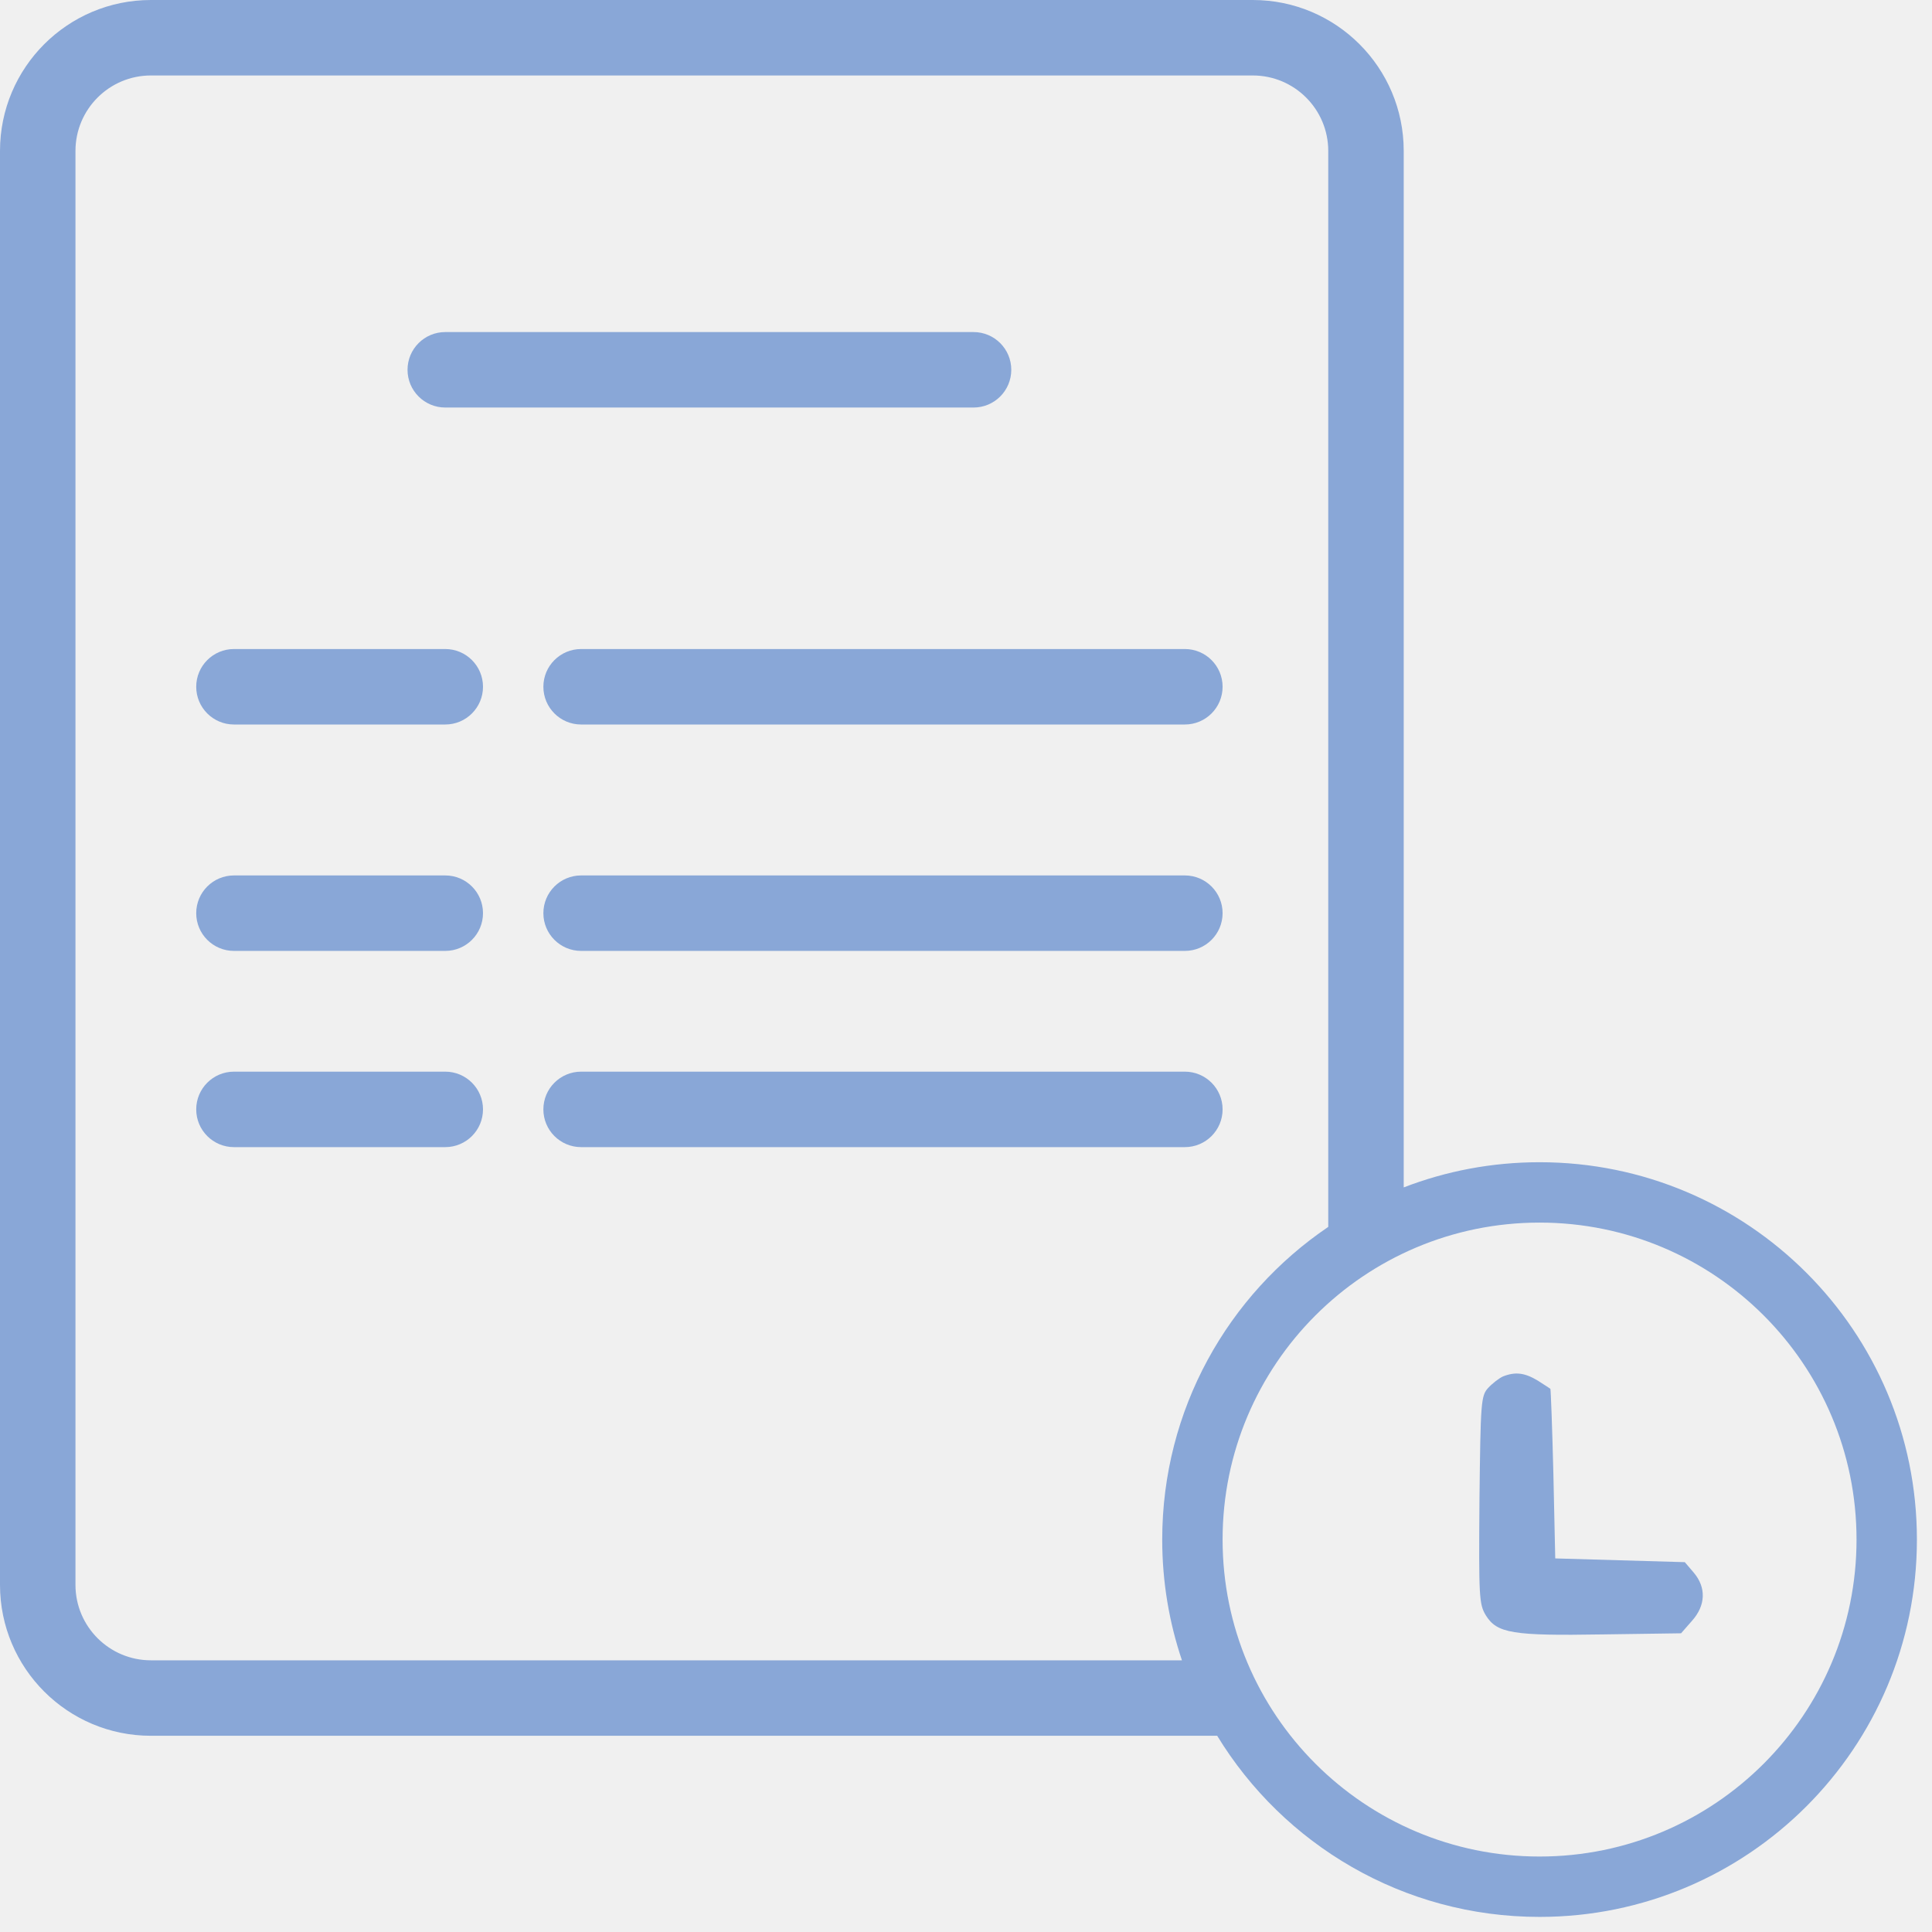
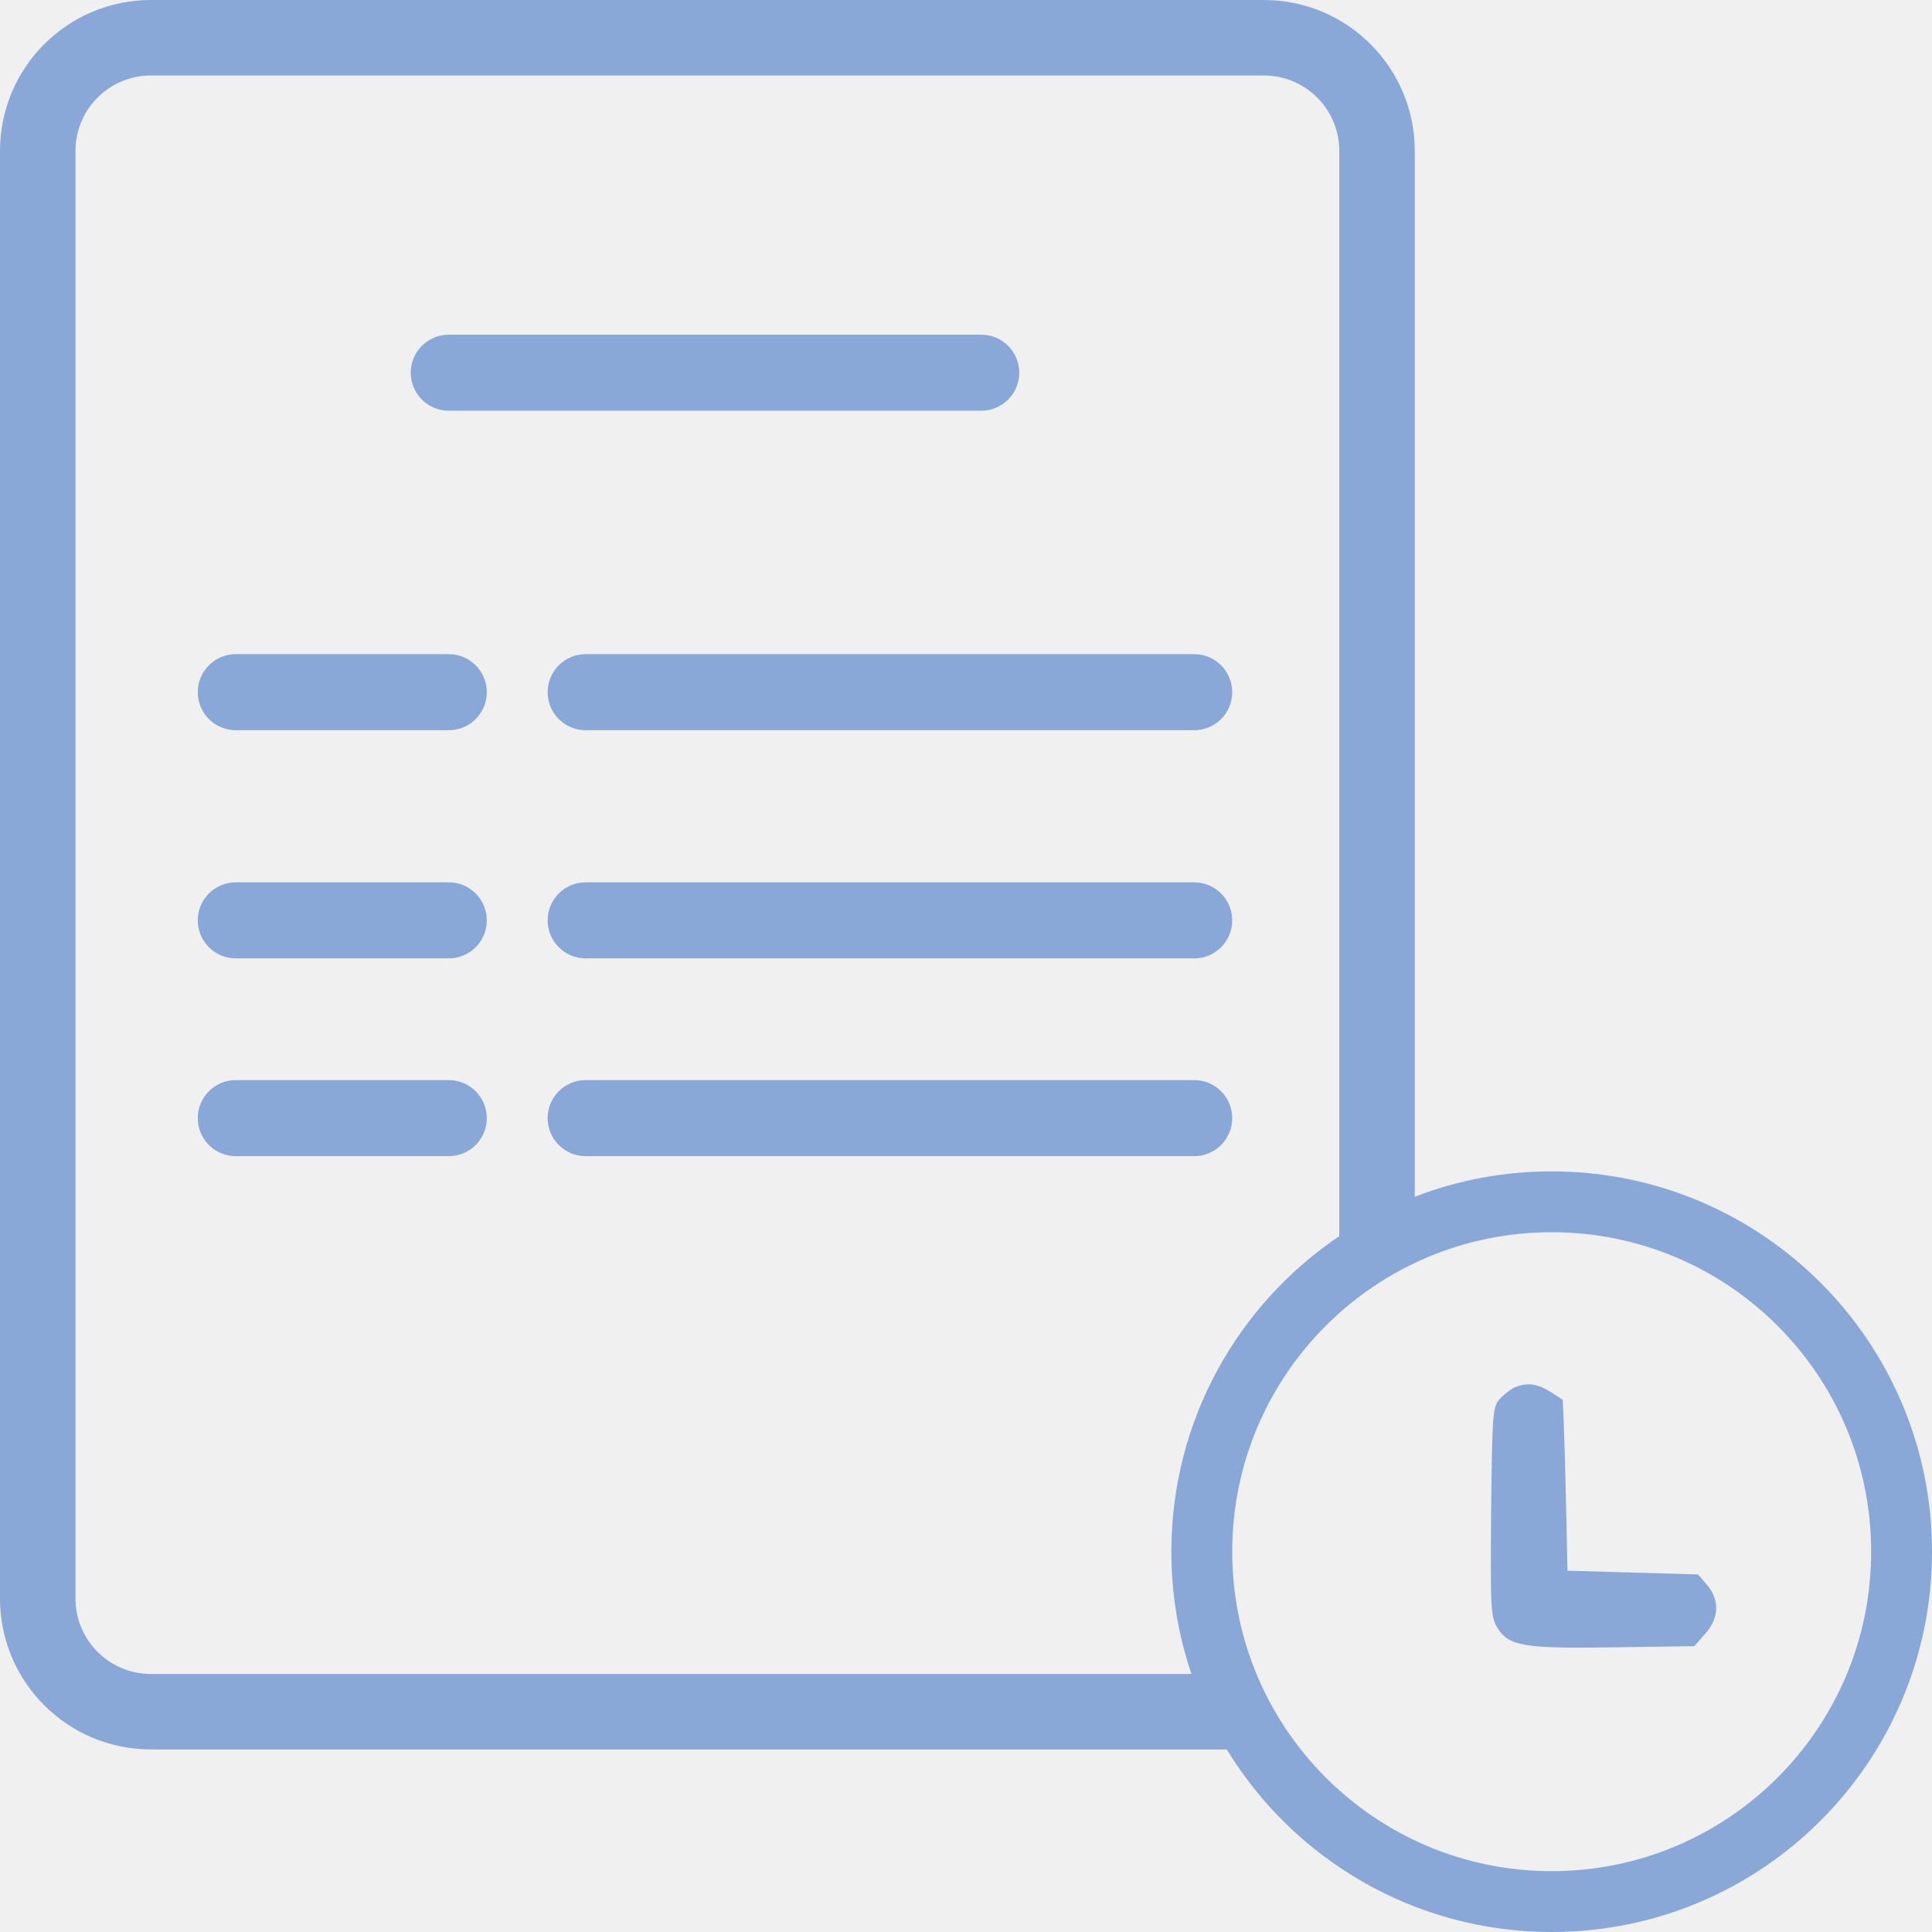
<svg xmlns="http://www.w3.org/2000/svg" width="128" height="128" viewBox="0 0 128 128" fill="none">
-   <rect x="27" y="22" width="40" height="5" rx="2.5" fill="#89A7D7" />
-   <rect x="36" y="43" width="45" height="5" rx="2.5" fill="#89A7D7" />
-   <rect x="13" y="43" width="19" height="5" rx="2.5" fill="#89A7D7" />
-   <rect x="36" y="58" width="45" height="5" rx="2.5" fill="#89A7D7" />
-   <rect x="13" y="58" width="19" height="5" rx="2.5" fill="#89A7D7" />
-   <rect x="36" y="71" width="45" height="5" rx="2.5" fill="#89A7D7" />
-   <rect x="13" y="71" width="19" height="5" rx="2.5" fill="#89A7D7" />
-   <path fill-rule="evenodd" clip-rule="evenodd" d="M83 5H10C7.239 5 5 7.239 5 10V105C5 107.761 7.239 110 10 110H78.307C77.46 107.488 77 104.798 77 102C77 93.38 81.362 85.779 88 81.285V10C88 7.239 85.761 5 83 5ZM10 115H80.642C85.031 122.196 92.954 127 102 127C115.807 127 127 115.807 127 102C127 88.193 115.807 77 102 77C98.827 77 95.793 77.591 93 78.669V10C93 4.477 88.523 0 83 0H10C4.477 0 0 4.477 0 10V105C0 110.523 4.477 115 10 115ZM102 123C113.598 123 123 113.598 123 102C123 90.402 113.598 81 102 81C90.402 81 81 90.402 81 102C81 113.598 90.402 123 102 123Z" fill="#89A7D7" />
-   <path d="M99.576 91.193C99.304 91.317 98.859 91.665 98.587 91.962C98.117 92.483 98.092 92.905 98.018 99.379C97.969 105.829 97.993 106.275 98.439 107.019C99.181 108.21 100.195 108.384 106.181 108.284L111.375 108.21L112.092 107.391C113.007 106.374 113.057 105.184 112.216 104.191L111.622 103.497L107.318 103.373L103.039 103.249L102.916 97.668C102.841 94.592 102.743 92.062 102.718 92.012C102.693 91.987 102.297 91.739 101.877 91.466C101.011 90.945 100.393 90.871 99.576 91.193Z" fill="#89A7D7" />
+   <g clip-path="url(#clip0_1_25)">
+     <rect x="27.213" y="22.173" width="40.315" height="5.039" rx="2.52" fill="#89A7D7" />
+     <rect x="36.283" y="43.339" width="45.354" height="5.039" rx="2.52" fill="#89A7D7" />
+     <rect x="13.102" y="43.339" width="19.15" height="5.039" rx="2.52" fill="#89A7D7" />
+     <rect x="36.283" y="58.457" width="45.354" height="5.039" rx="2.52" fill="#89A7D7" />
+     <rect x="13.102" y="58.457" width="19.15" height="5.039" rx="2.52" fill="#89A7D7" />
+     <rect x="36.283" y="71.559" width="45.354" height="5.039" rx="2.52" fill="#89A7D7" />
+     <rect x="13.102" y="71.559" width="19.15" height="5.039" rx="2.52" fill="#89A7D7" />
+     <path fill-rule="evenodd" clip-rule="evenodd" d="M83.732 5H10C7.239 5 5 7.239 5 10V105.906C5 108.667 7.239 110.906 10 110.906H78.937C78.074 108.363 77.606 105.638 77.606 102.803C77.606 94.098 82.02 86.425 88.732 81.898V10C88.732 7.239 86.494 5 83.732 5ZM10 115.906H81.277C85.7 123.158 93.686 128 102.803 128C116.719 128 128 116.719 128 102.803C128 88.887 116.719 77.606 102.803 77.606C99.605 77.606 96.547 78.202 93.732 79.288V10C93.732 4.477 89.255 0 83.732 0H10C4.477 0 0 4.477 0 10V105.906C0 111.428 4.477 115.906 10 115.906ZM102.803 123.969C114.492 123.969 123.969 114.492 123.969 102.803C123.969 91.114 114.492 81.638 102.803 81.638C91.114 81.638 81.638 91.114 81.638 102.803C81.638 114.492 91.114 123.969 102.803 123.969Z" fill="#89A7D7" />
+     <path d="M100.361 91.911C100.086 92.036 99.638 92.386 99.363 92.686C98.89 93.212 98.865 93.636 98.79 100.162C98.74 106.662 98.765 107.112 99.214 107.862C99.962 109.062 100.984 109.237 107.017 109.137L112.252 109.062L112.975 108.237C113.897 107.212 113.947 106.012 113.1 105.012L112.501 104.312L108.163 104.187L103.851 104.062L103.726 98.437C103.651 95.337 103.551 92.787 103.527 92.737C103.502 92.712 103.103 92.461 102.679 92.186C101.806 91.661 101.183 91.586 100.361 91.911Z" fill="#89A7D7" />
+   </g>
+   <defs>
+     <clipPath id="clip0_1_25">
+       <rect width="128" height="128" fill="white" />
+     </clipPath>
+   </defs>
</svg>
